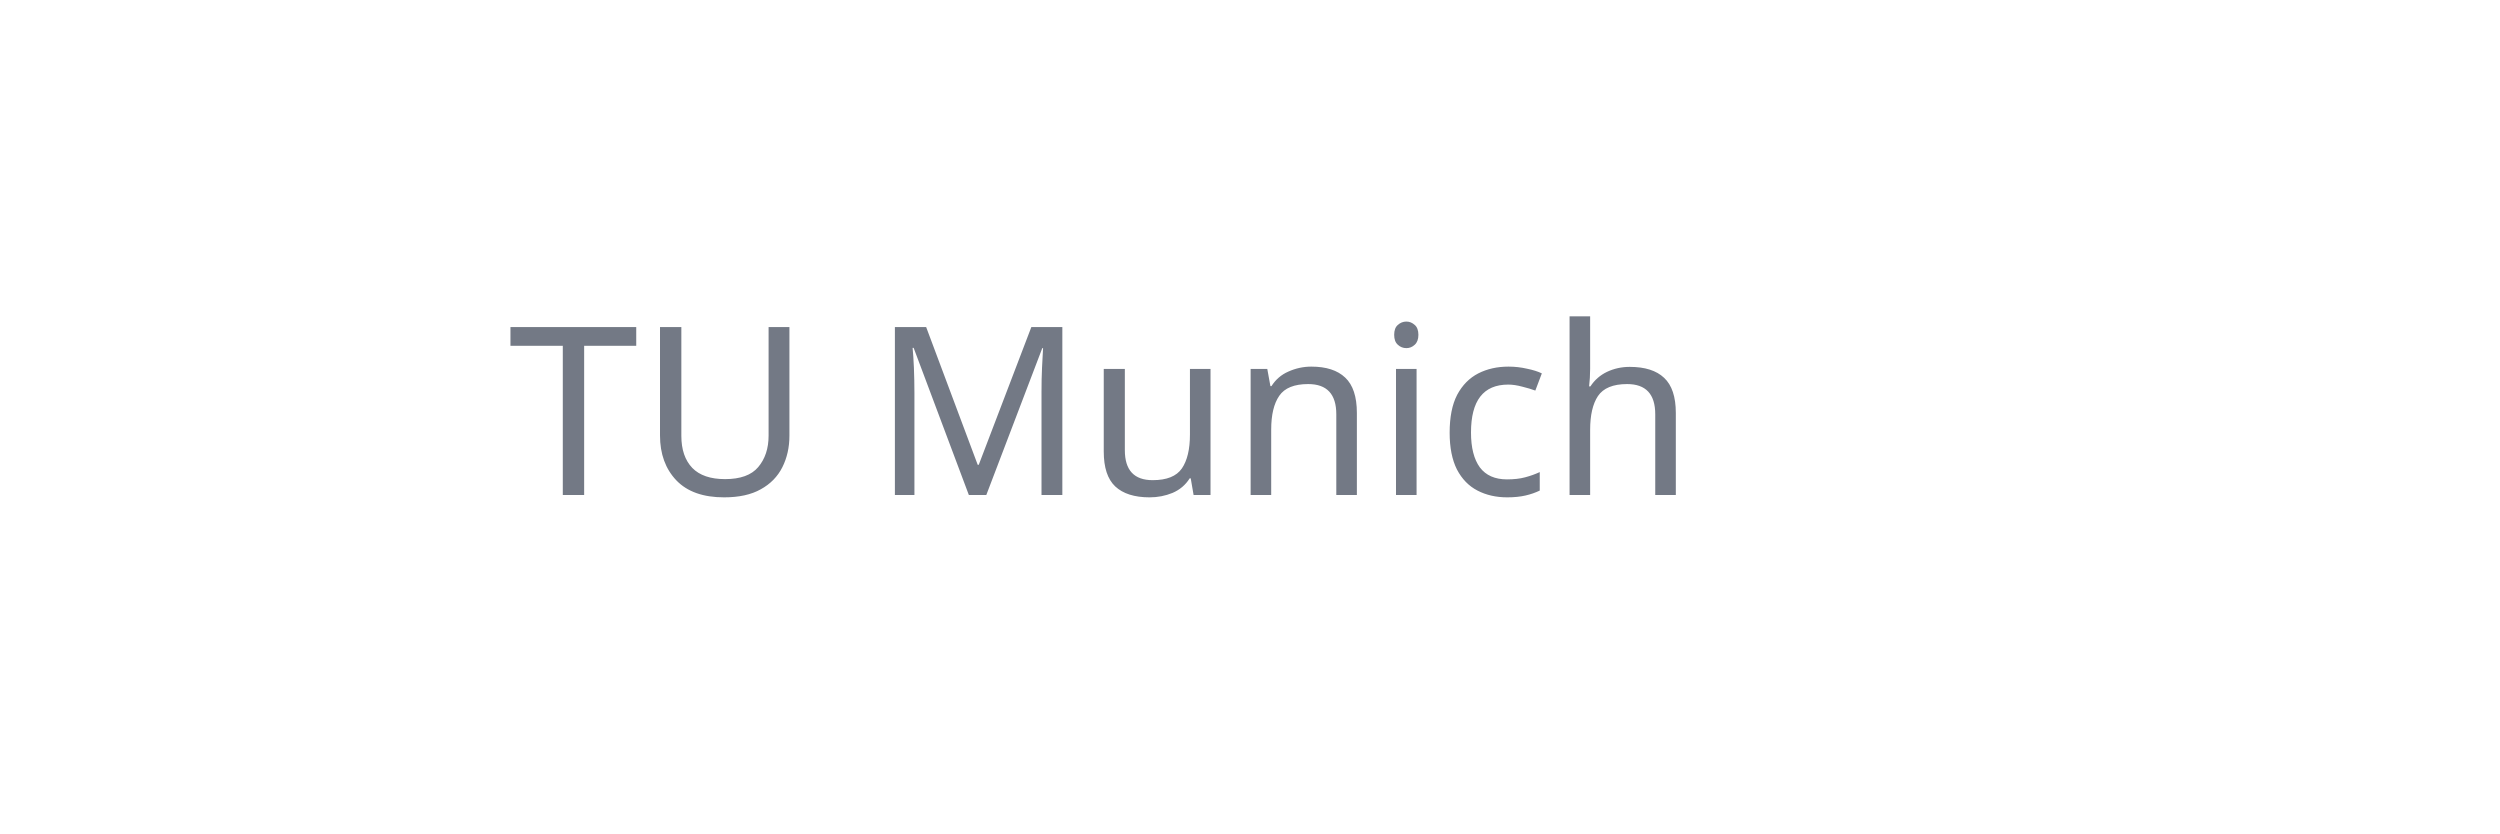
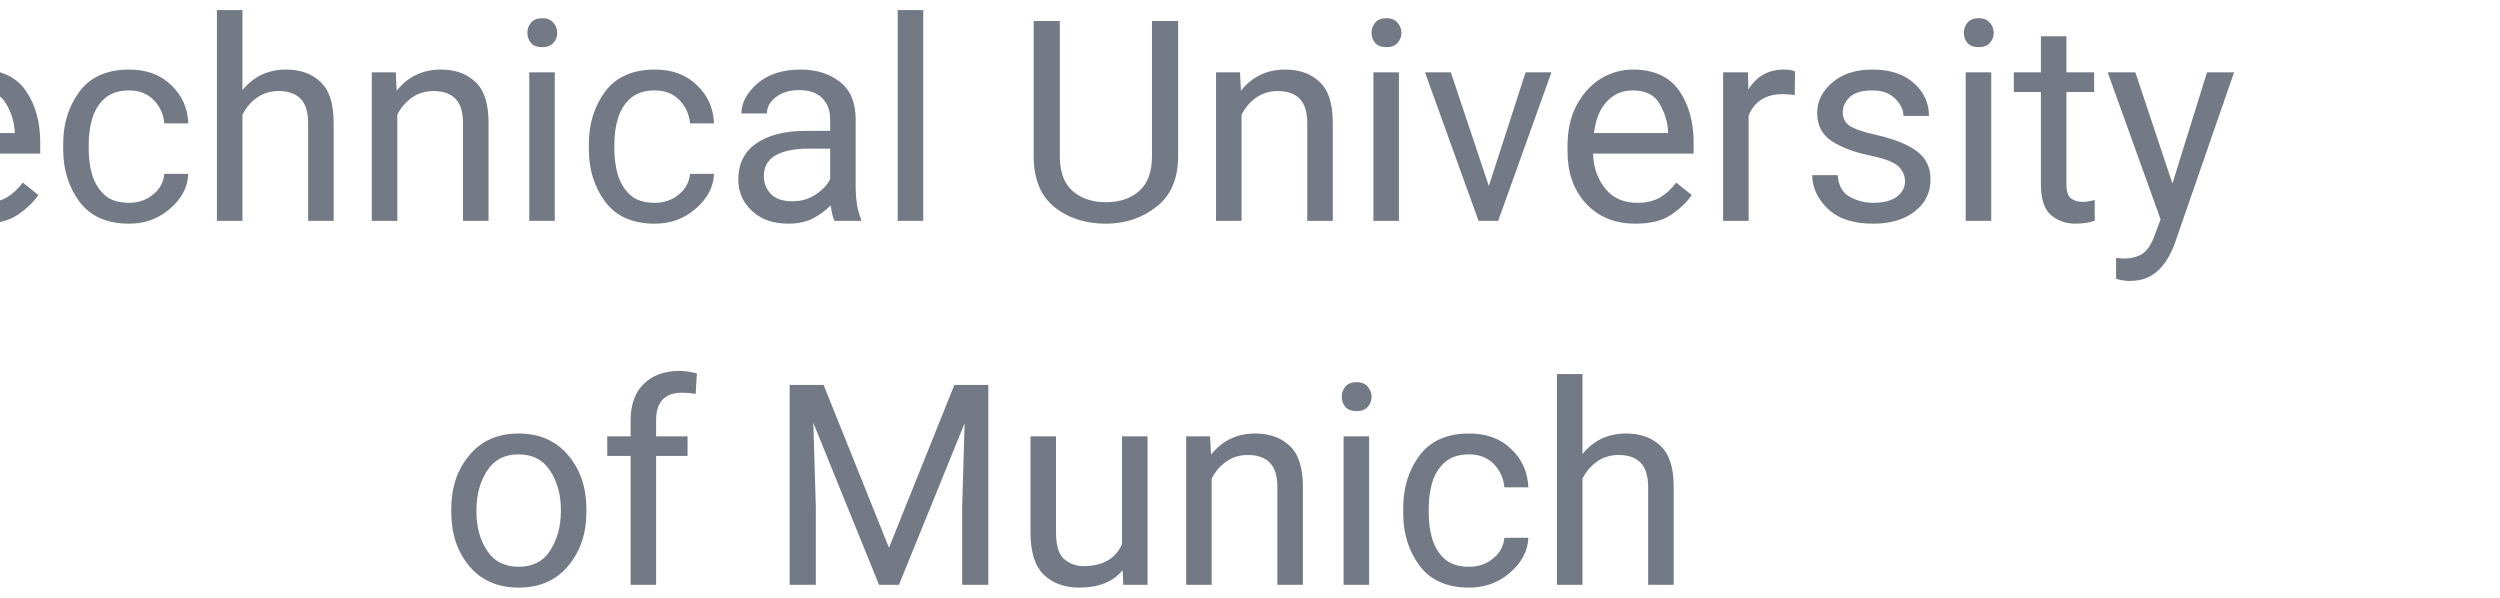
- <svg xmlns="http://www.w3.org/2000/svg" width="150mm" height="50mm" viewBox="0 0 150 50" version="1.1" id="svg1" xml:space="preserve">
+ <svg xmlns="http://www.w3.org/2000/svg" width="125.471mm" height="29.988mm" viewBox="0 0 125.471 29.988" version="1.1" id="svg1" xml:space="preserve">
  <defs id="defs1" />
-   <g id="layer1" transform="translate(-105.7126,-50.76068)">
-     <text xml:space="preserve" style="font-weight:bold;font-size:14.111px;font-family:'RobotoMono Nerd Font Mono';-inkscape-font-specification:'RobotoMono Nerd Font Mono, Bold';fill:#737985;fill-opacity:1;fill-rule:evenodd;stroke:#000000;stroke-width:1;stroke-miterlimit:15;stroke-opacity:0" x="180.976" y="80.461" id="text1">
-       <tspan style="font-style:normal;font-variant:normal;font-weight:normal;font-stretch:normal;font-size:14.111px;font-family:'RobotoMono Nerd Font';-inkscape-font-specification:'RobotoMono Nerd Font, Normal';font-variant-ligatures:normal;font-variant-caps:normal;font-variant-numeric:normal;font-variant-east-asian:normal;text-align:center;text-anchor:middle;fill:#737985;fill-opacity:1;stroke:#000000;stroke-width:1;stroke-opacity:0" x="180.976" y="80.461" id="tspan2">TU Munich</tspan>
+   <g id="layer1" transform="translate(-117.977,-60.76656)">
+     <text xml:space="preserve" style="font-weight:bold;font-size:14.111px;font-family:'RobotoMono Nerd Font Mono';-inkscape-font-specification:'RobotoMono Nerd Font Mono, Bold';fill:#737985;fill-opacity:1;fill-rule:evenodd;stroke:#000000;stroke-width:1;stroke-miterlimit:15;stroke-opacity:0" x="180.626" y="71.85" id="text1">
+       <tspan style="font-style:normal;font-variant:normal;font-weight:normal;font-stretch:normal;font-size:14.111px;font-family:Roboto;-inkscape-font-specification:'Roboto, Normal';font-variant-ligatures:normal;font-variant-caps:normal;font-variant-numeric:normal;font-variant-east-asian:normal;text-align:center;text-anchor:middle;fill:#737985;fill-opacity:1;stroke:#000000;stroke-width:1;stroke-opacity:0" x="180.626" y="71.85" id="tspan1">Technical University</tspan>
+       <tspan style="font-style:normal;font-variant:normal;font-weight:normal;font-stretch:normal;font-size:14.111px;font-family:Roboto;-inkscape-font-specification:'Roboto, Normal';font-variant-ligatures:normal;font-variant-caps:normal;font-variant-numeric:normal;font-variant-east-asian:normal;text-align:center;text-anchor:middle;fill:#737985;fill-opacity:1;stroke:#000000;stroke-width:1;stroke-opacity:0" x="180.626" y="90.117" id="tspan3">of Munich</tspan>
    </text>
  </g>
</svg>
